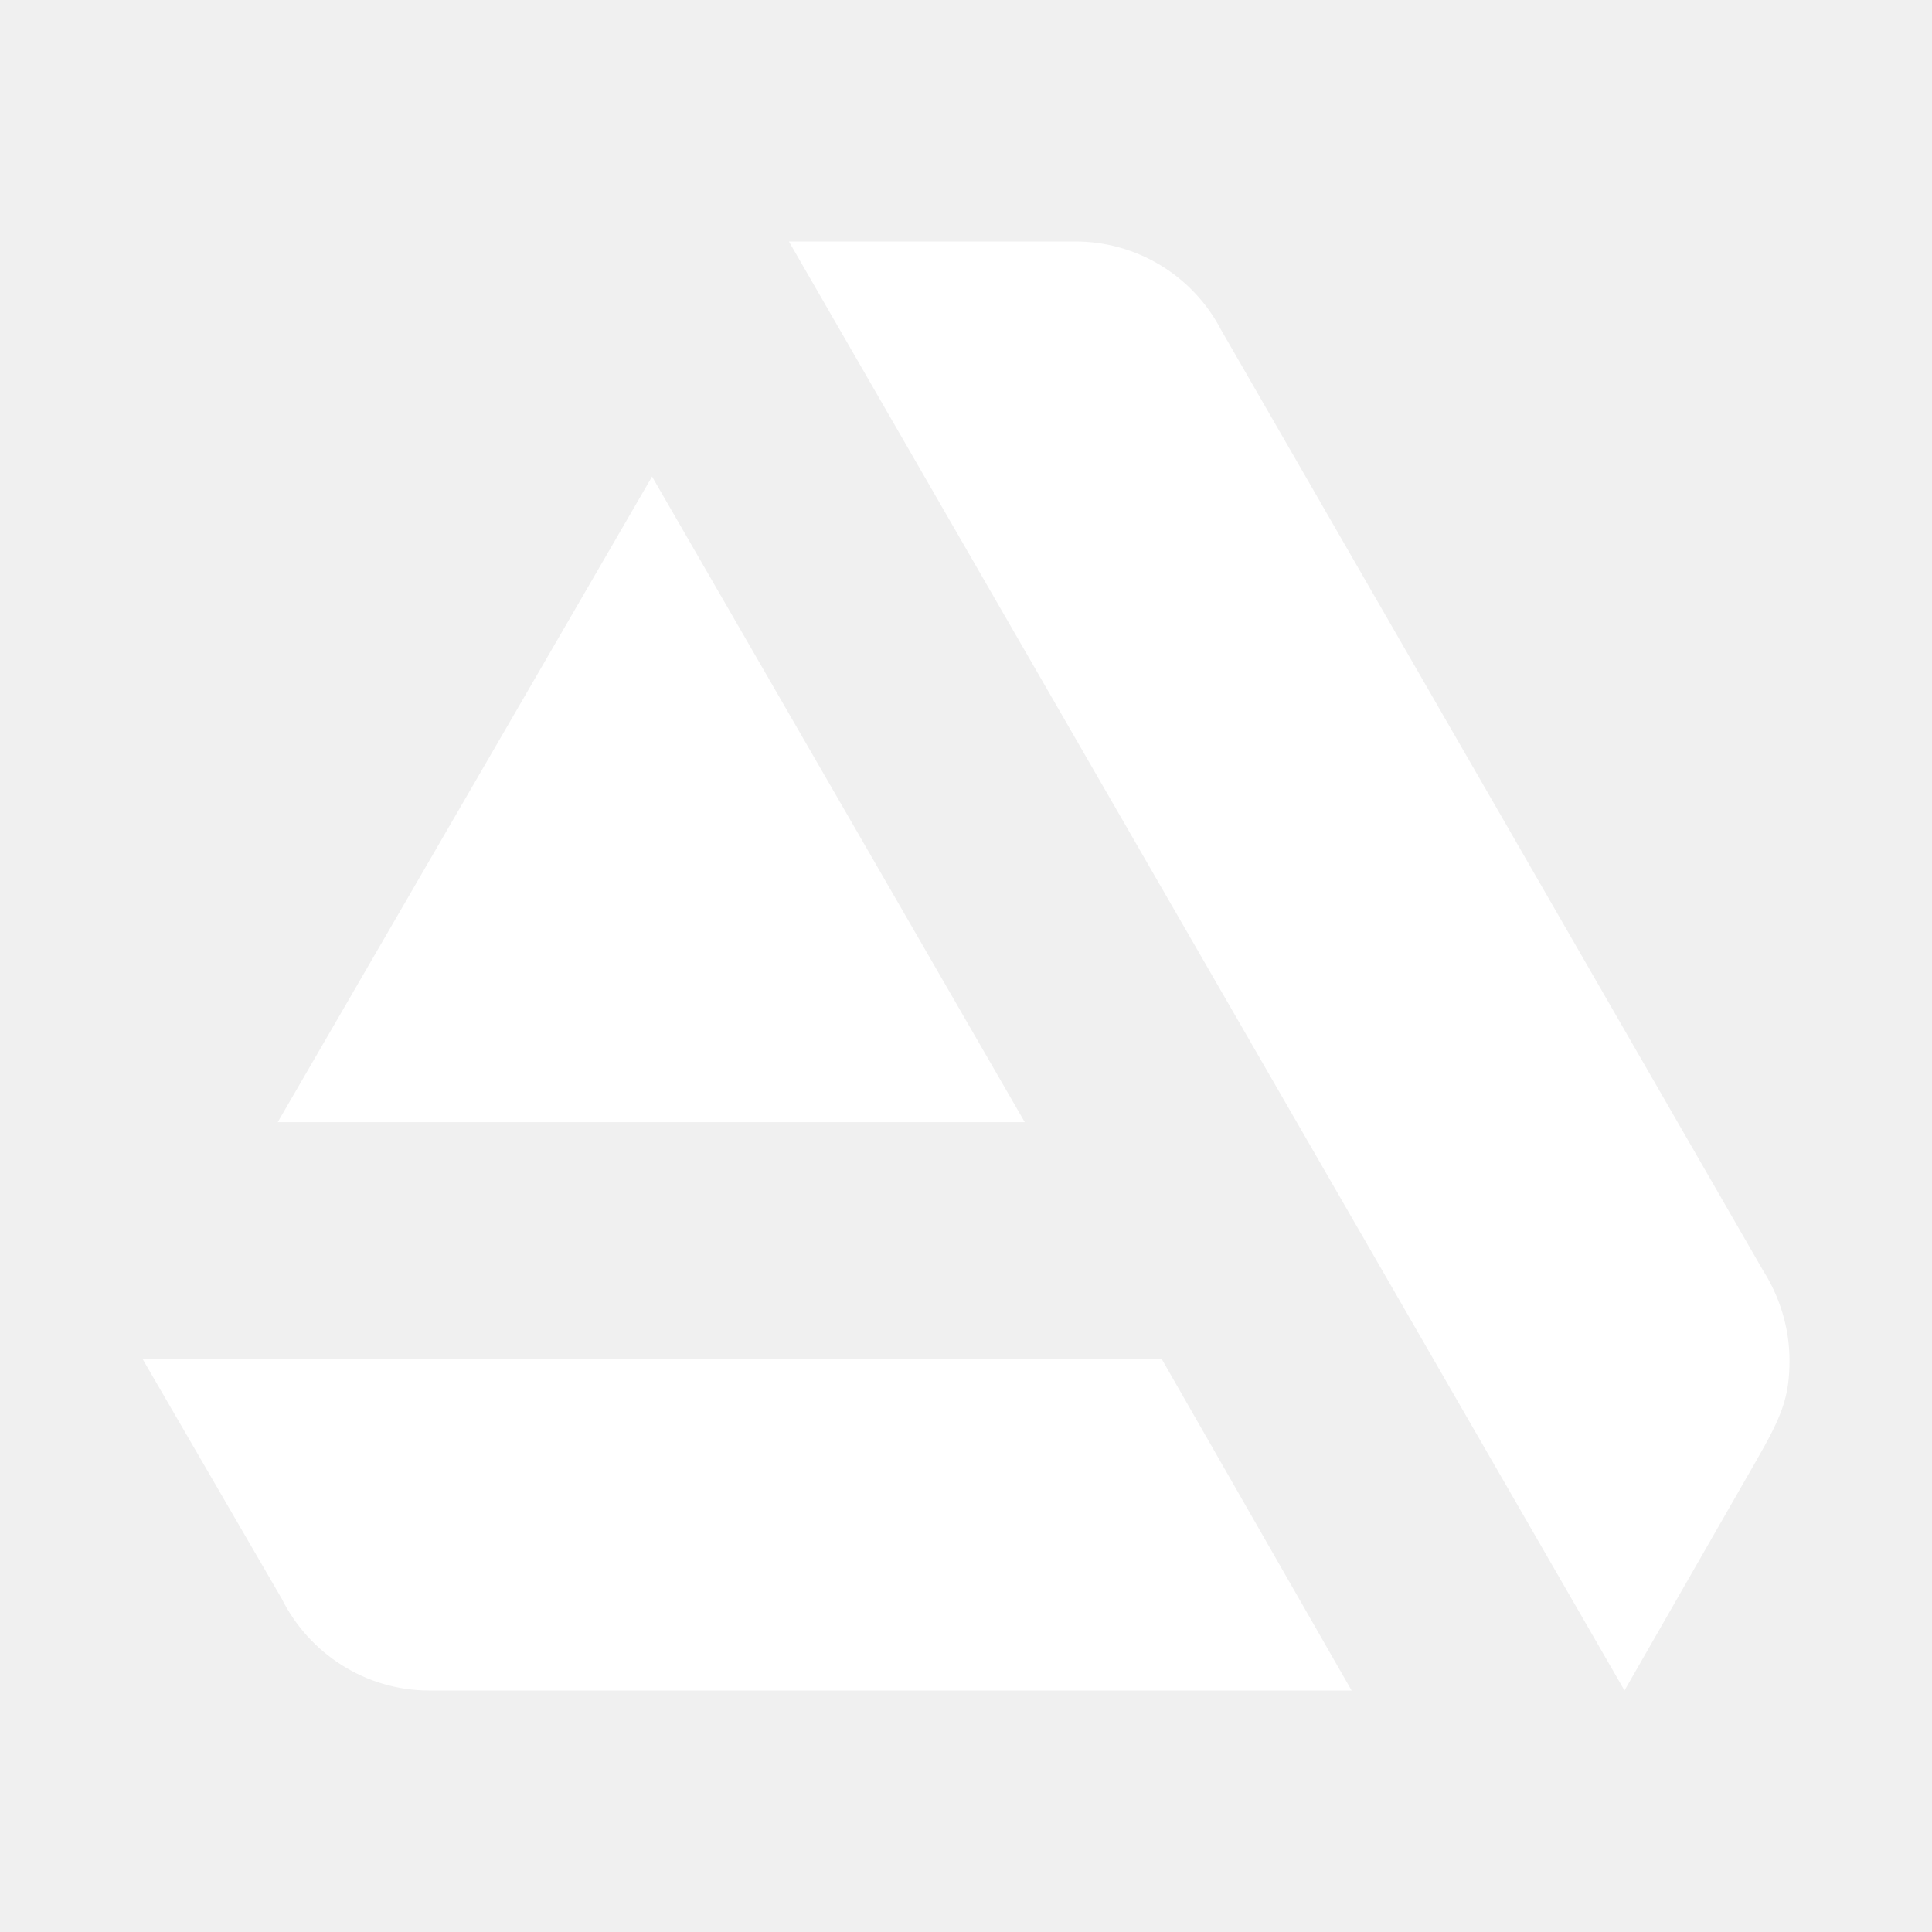
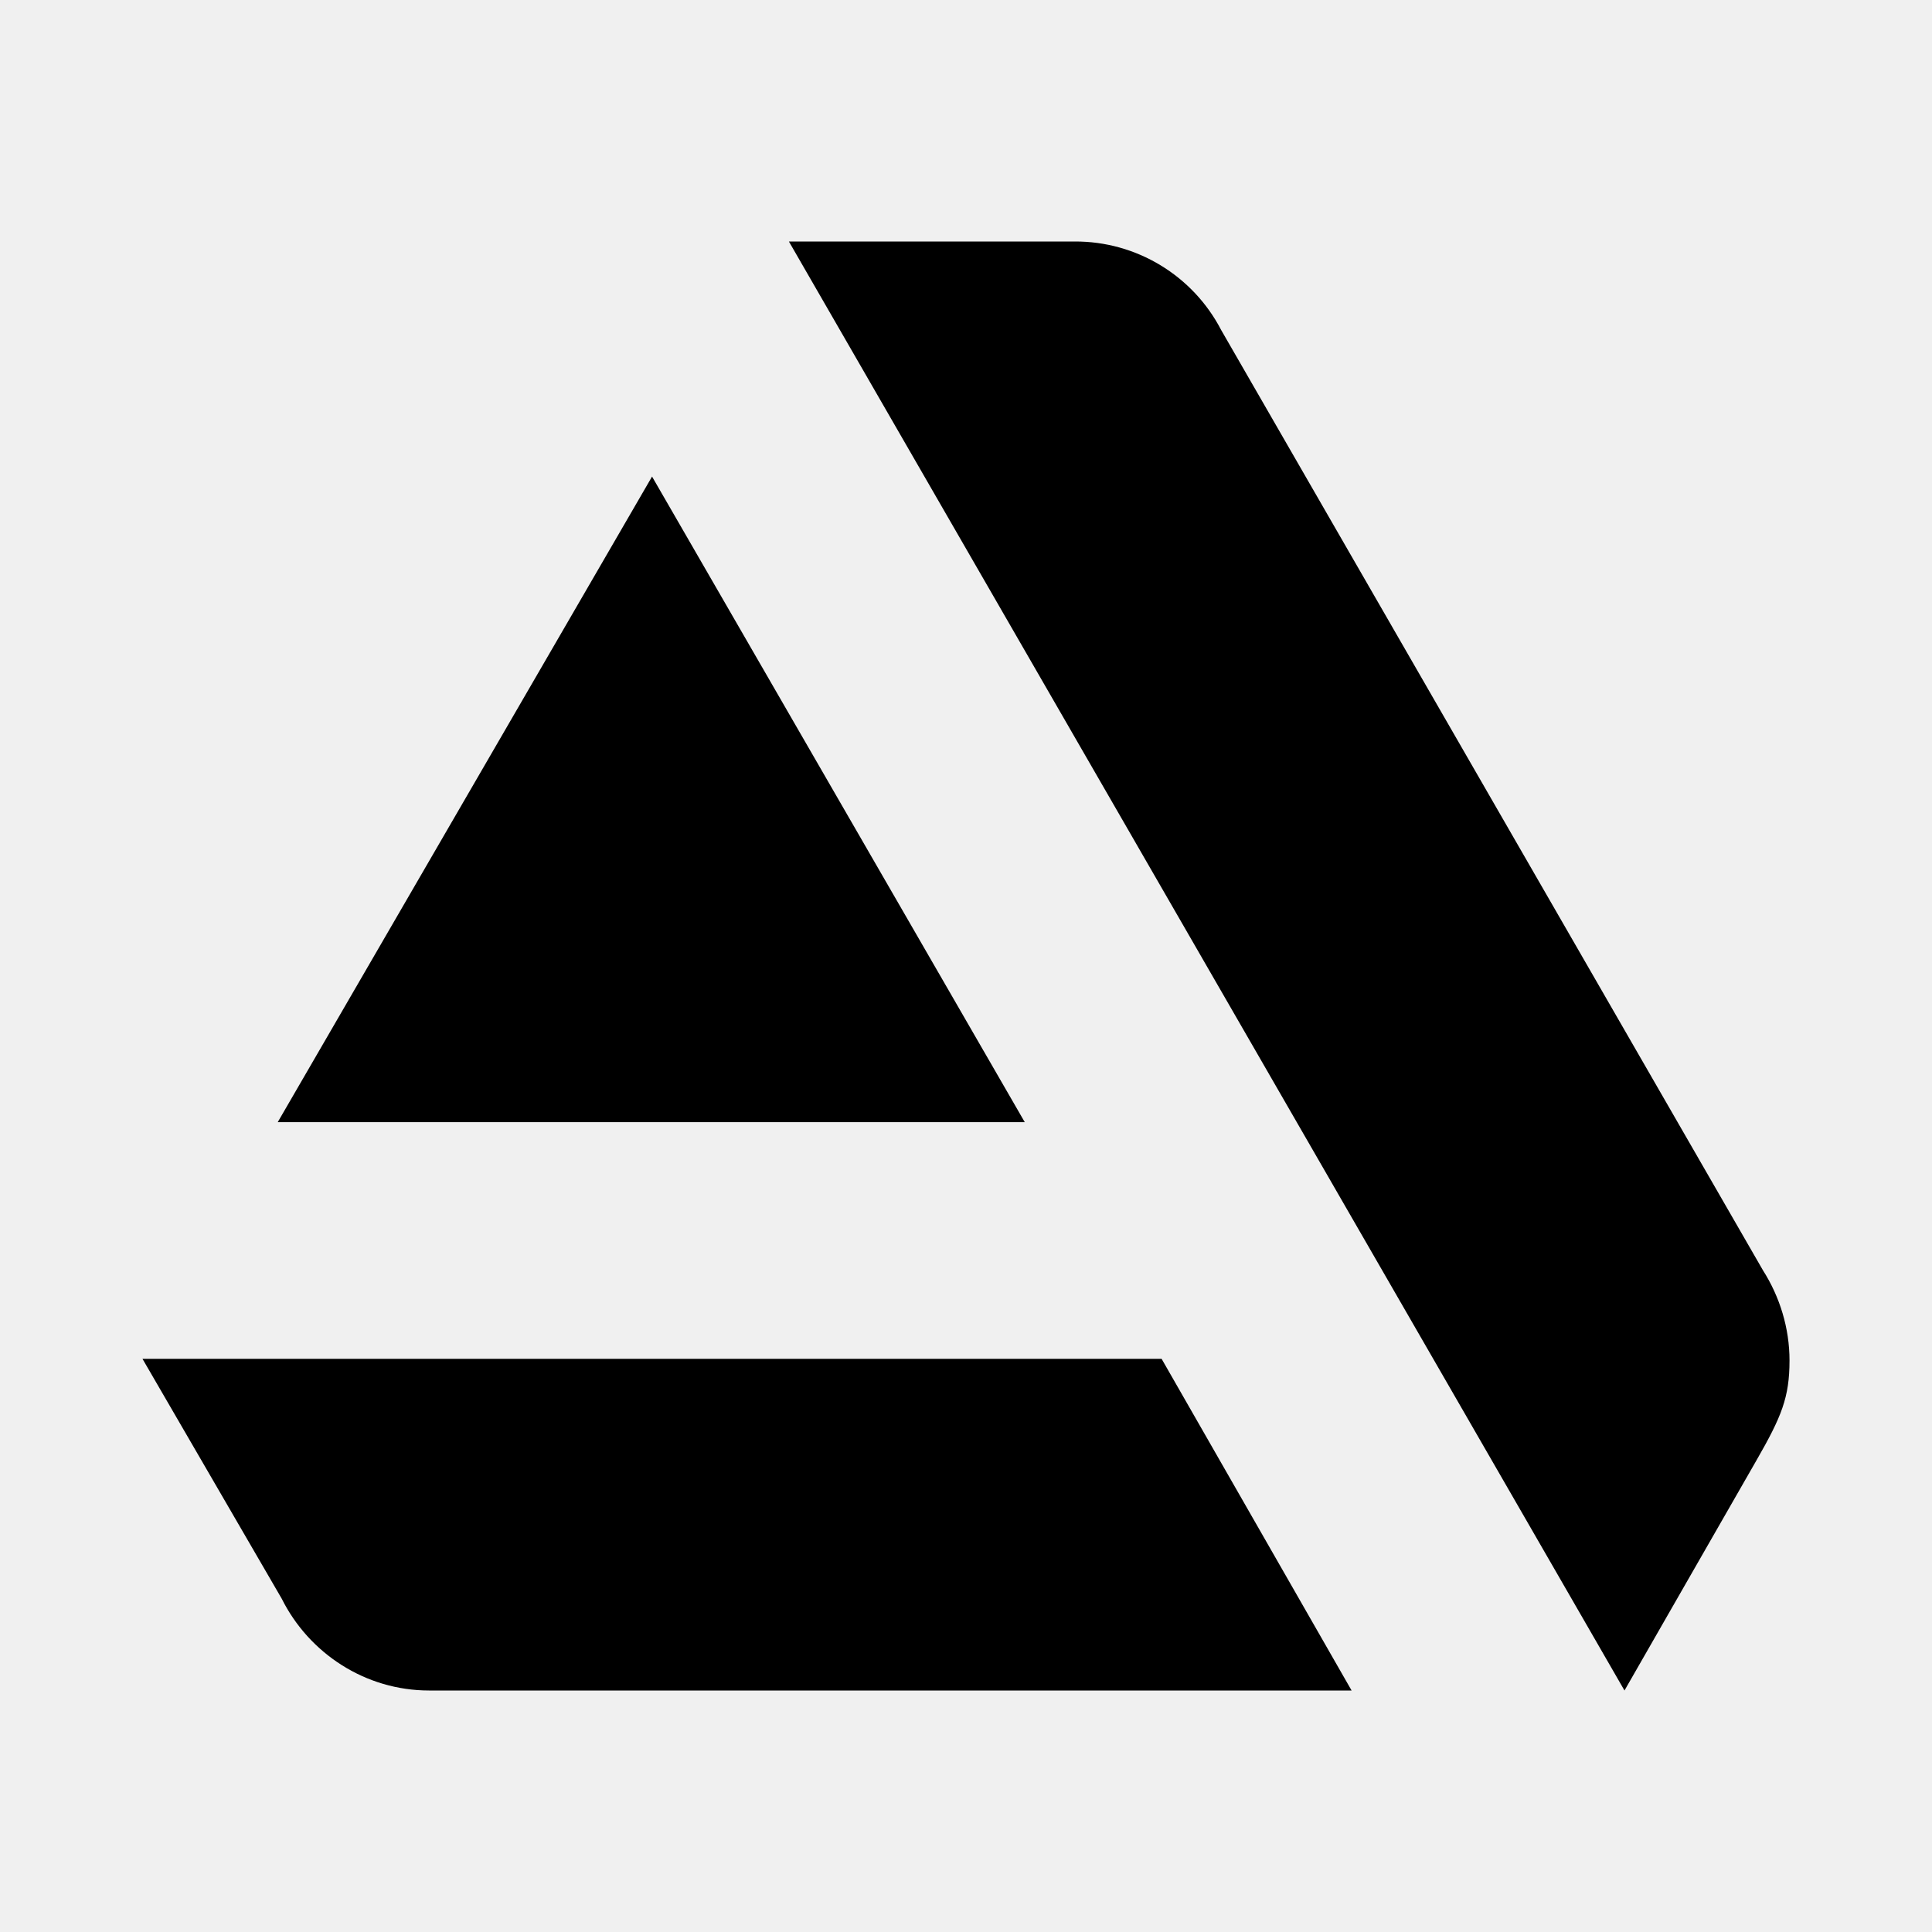
<svg xmlns="http://www.w3.org/2000/svg" aria-hidden="true" focusable="false" width="64px" height="64px" style="-ms-transform: rotate(360deg); -webkit-transform: rotate(360deg); transform: rotate(360deg);" preserveAspectRatio="xMidYMid meet" viewBox="0 0 24 24">
-   <path d="M1.77 16.88l1.73 2.98c.34.68 1.04 1.14 1.83 1.14h11.46l-2.36-4.12H1.77m20.46.02c0-.4-.12-.79-.33-1.12L15.17 4.1A2.04 2.04 0 0 0 13.35 3H9.8l10.38 18l1.64-2.86c.31-.54.41-.78.41-1.24m-9.5-2.96L8.1 5.92l-4.65 8.02h9.28z" fill="#fff" />
+   <path d="M1.77 16.88l1.73 2.98c.34.68 1.04 1.14 1.83 1.14h11.46l-2.36-4.12H1.77m20.46.02c0-.4-.12-.79-.33-1.12L15.17 4.1A2.04 2.04 0 0 0 13.35 3H9.8l10.38 18l1.64-2.86c.31-.54.41-.78.41-1.24m-9.5-2.96L8.1 5.92l-4.65 8.02h9.28z" />
  <rect x="0" y="0" fill="rgba(0, 0, 0, 0)" />
</svg>
